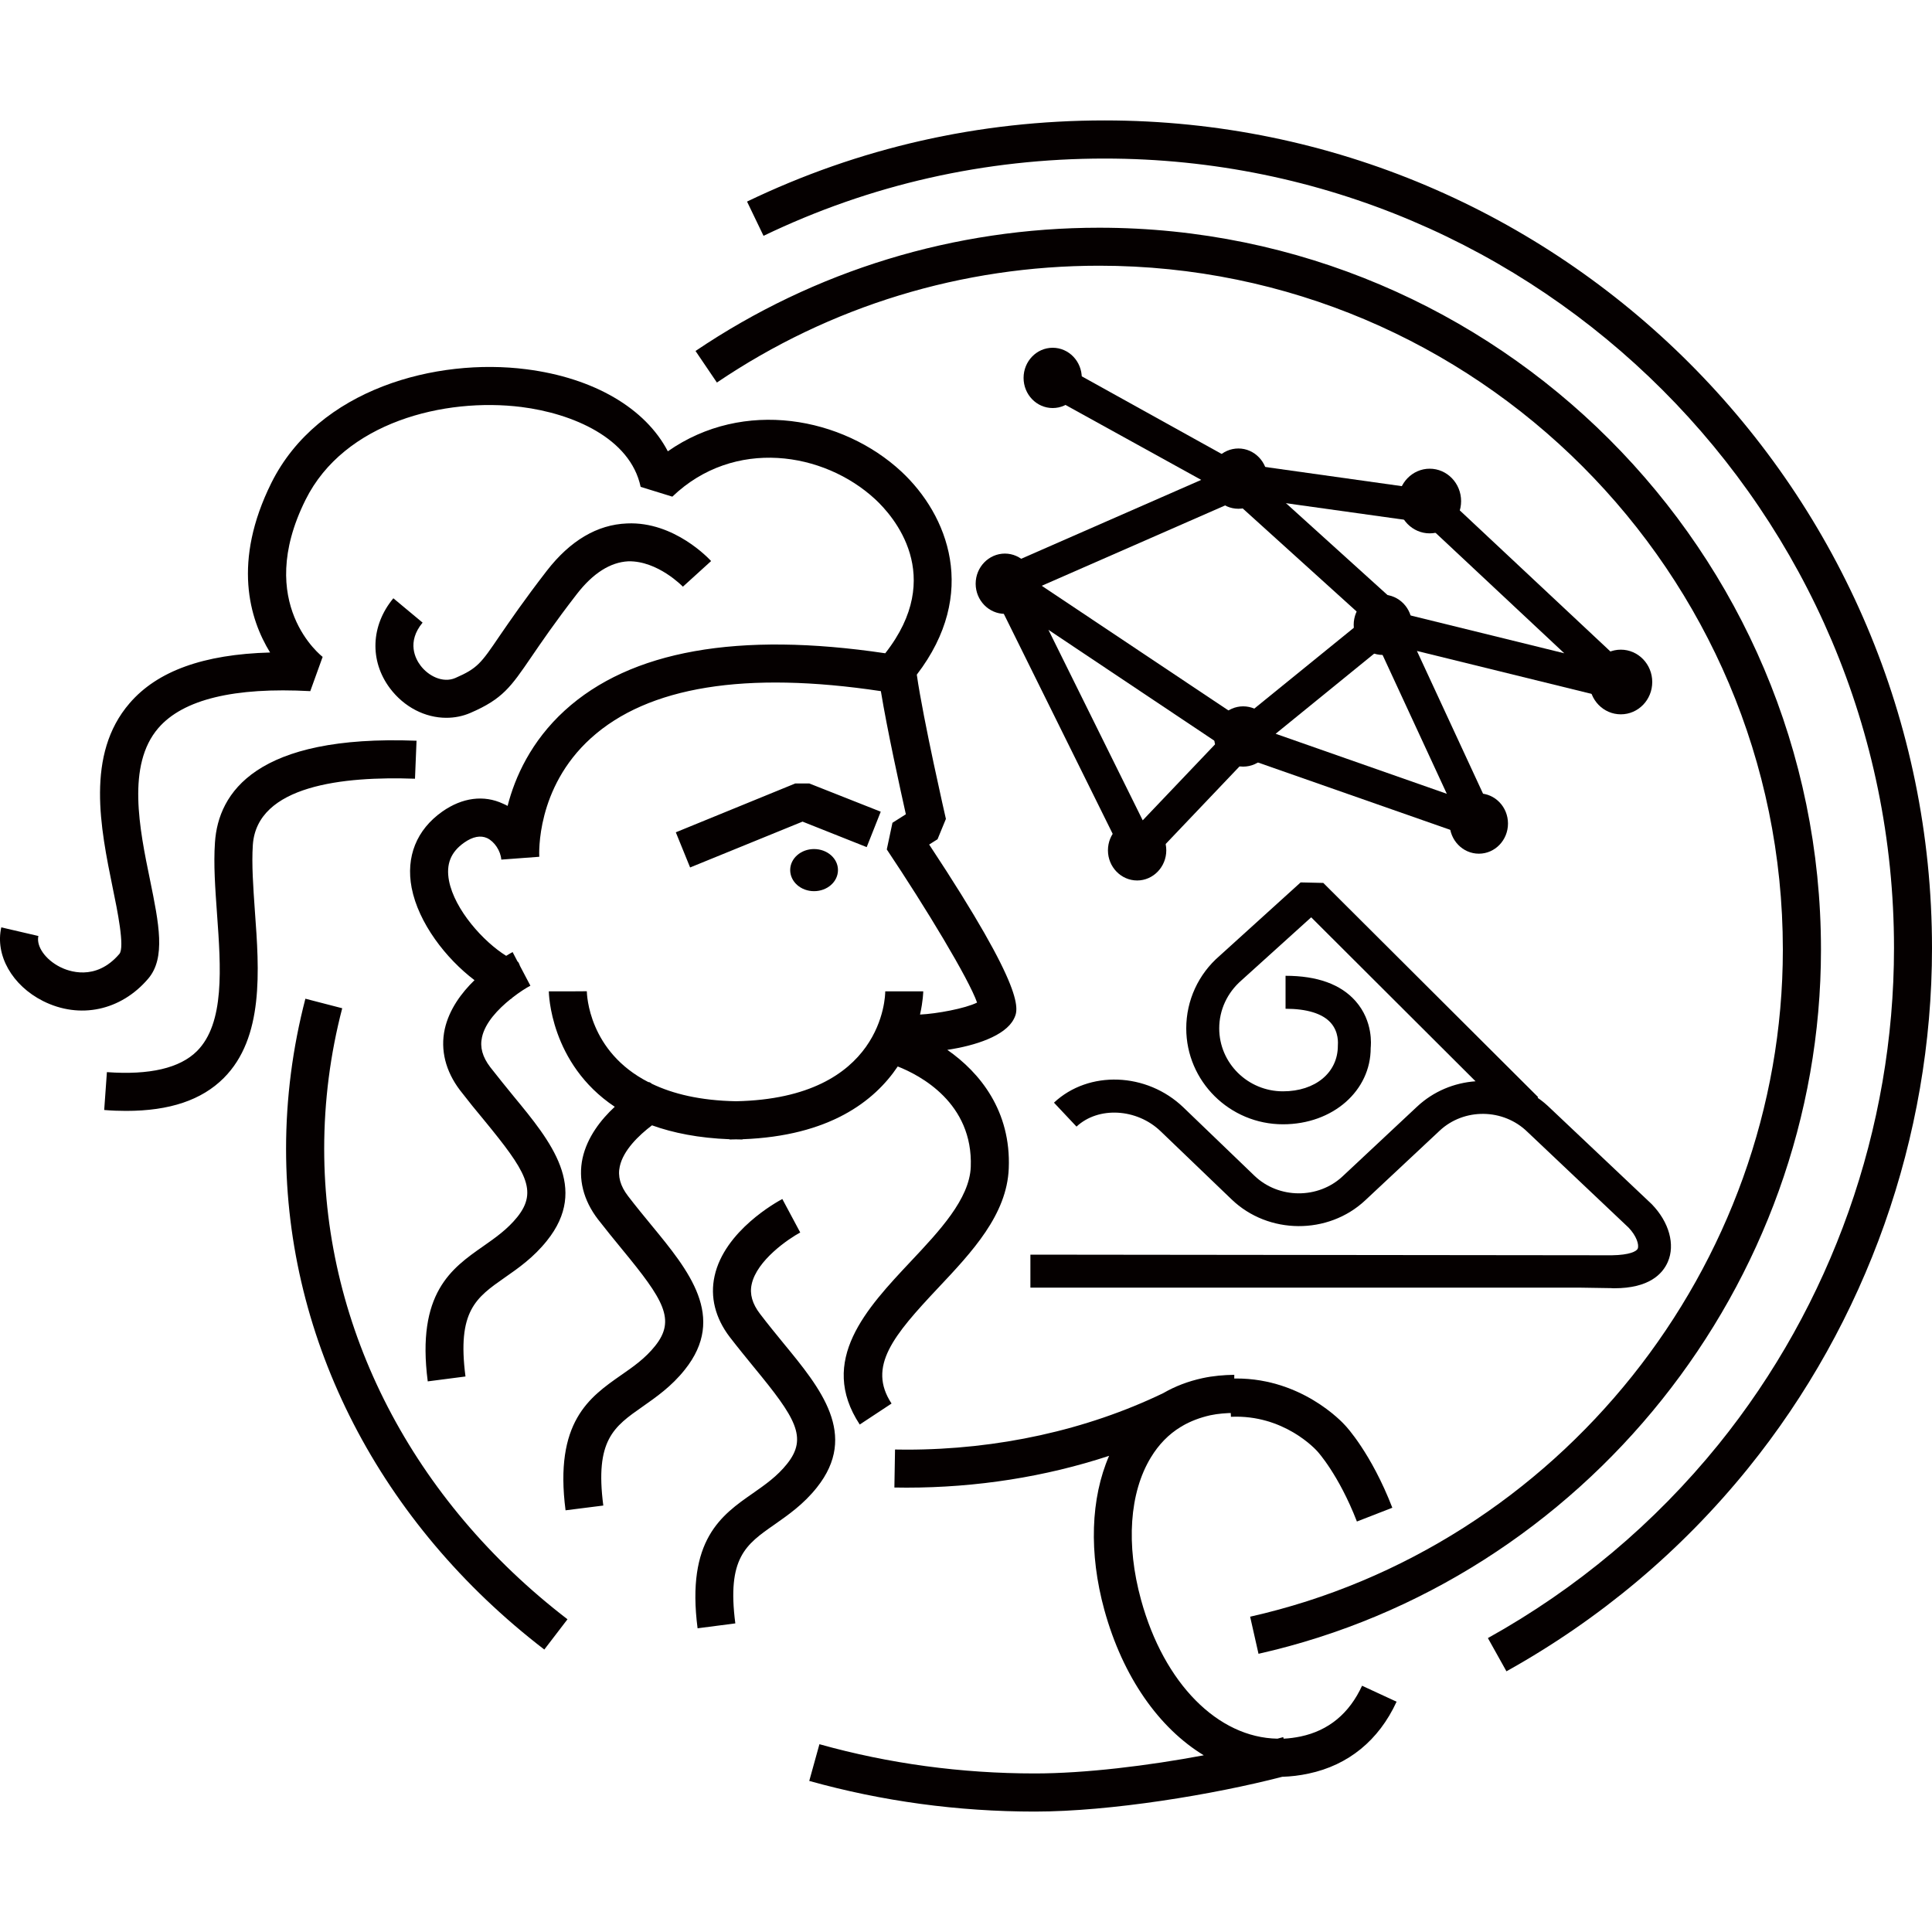
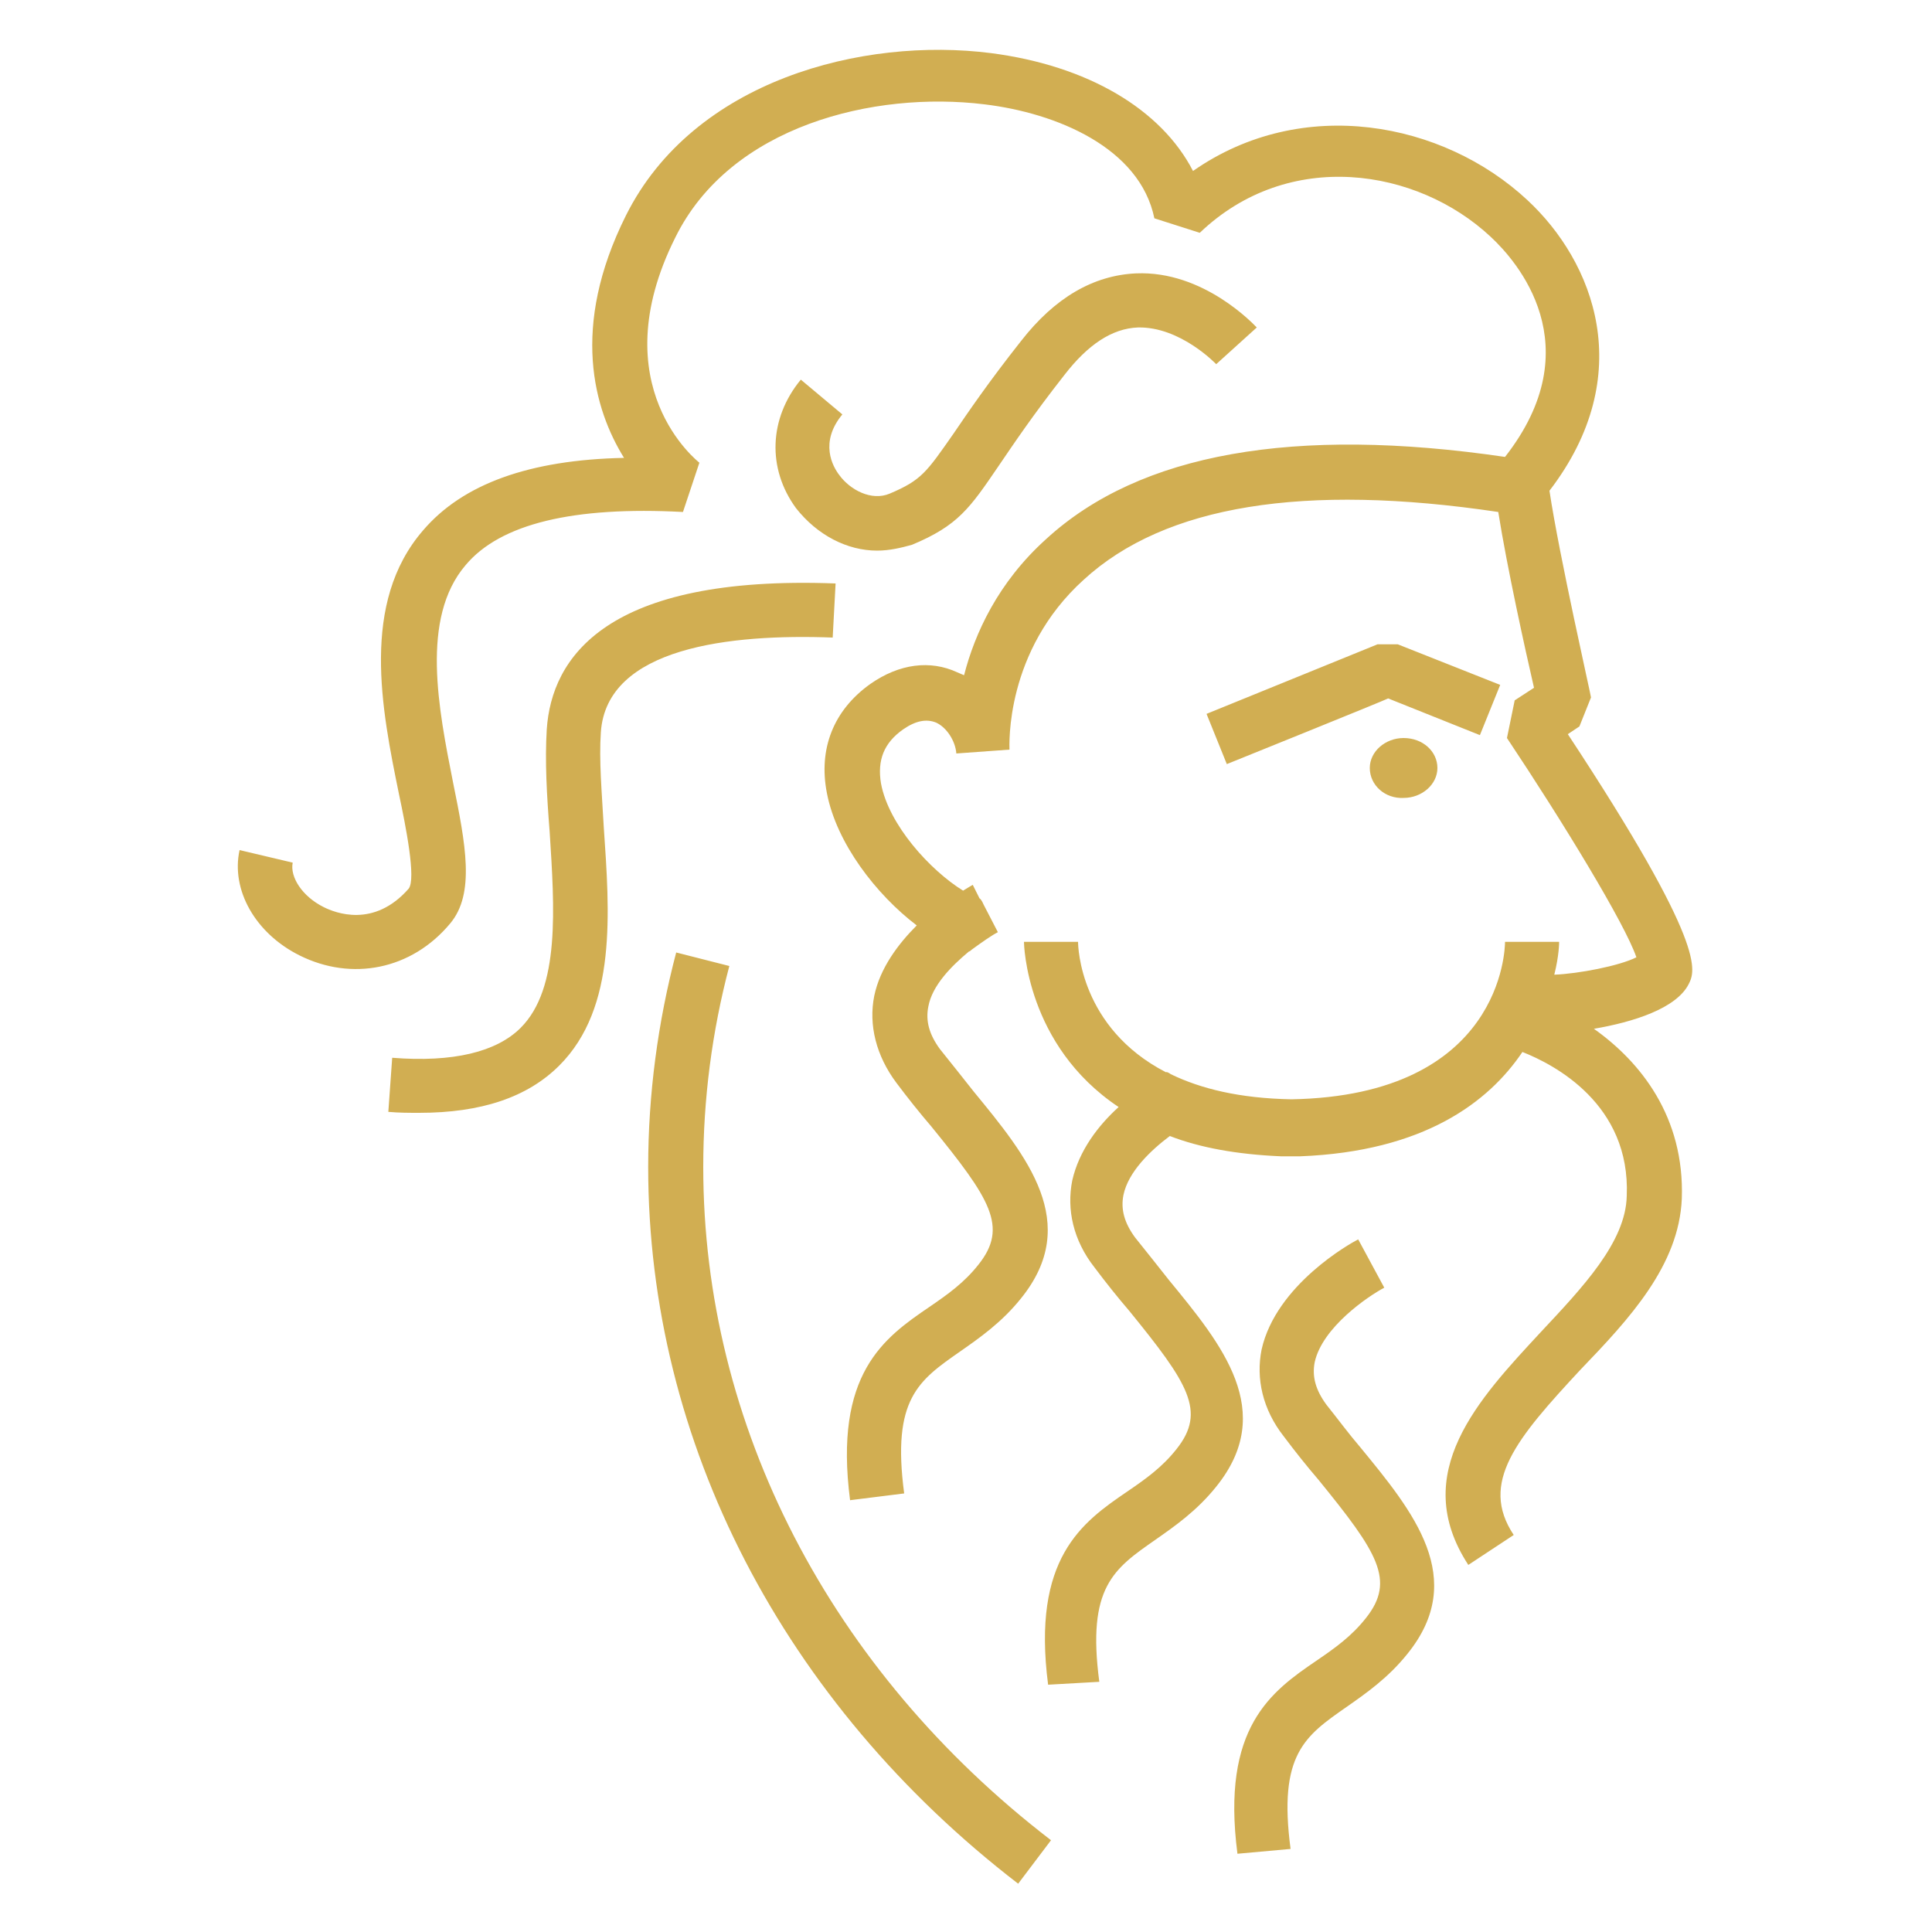
- <svg xmlns="http://www.w3.org/2000/svg" width="100%" height="100%" viewBox="0 0 15 15" version="1.1" xml:space="preserve" style="fill-rule:evenodd;clip-rule:evenodd;stroke-linejoin:round;stroke-miterlimit:1.414;">
+ <svg xmlns="http://www.w3.org/2000/svg" version="1.1" id="Livello_1" x="0px" y="0px" viewBox="0 0 200 200" style="enable-background:new 0 0 200 200;" xml:space="preserve">
+   <style type="text/css">
+ 	.st0{fill:#D1AE52;}
+ </style>
  <g>
-     <path id="XMLID_3_" d="M8.034,14.065c-0.597,0 -1.186,-0.08 -1.751,-0.238l0.079,-0.285c0.539,0.151 1.102,0.227 1.672,0.227c0.391,0 0.88,-0.06 1.312,-0.141c-0.346,-0.21 -0.628,-0.606 -0.772,-1.129c-0.121,-0.441 -0.106,-0.867 0.037,-1.196c-0.495,0.163 -1.028,0.247 -1.573,0.247l-0.094,-0.001l0.005,-0.295l0.089,0.001c0.709,0 1.397,-0.152 1.992,-0.438c0.093,-0.054 0.195,-0.093 0.306,-0.117c0.082,-0.018 0.169,-0.025 0.247,-0.026l-0.003,0.296c-0.06,0.001 -0.121,0.005 -0.183,0.018c-0.08,0.018 -0.154,0.046 -0.219,0.084l0,0.001c-0.003,0.002 -0.007,0.004 -0.01,0.005c-0.094,0.057 -0.172,0.137 -0.233,0.238c-0.166,0.273 -0.194,0.676 -0.076,1.105c0.179,0.653 0.599,1.07 1.059,1.078c0.015,-0.004 0.03,-0.008 0.045,-0.012l0.003,0.012c0.044,-0.002 0.088,-0.008 0.132,-0.017c0.218,-0.046 0.378,-0.179 0.477,-0.394l0.268,0.124c-0.138,0.3 -0.375,0.493 -0.683,0.558c-0.069,0.015 -0.138,0.023 -0.205,0.025c-0.528,0.137 -1.329,0.27 -1.921,0.27ZM4.226,12.807c-1.274,-0.979 -2.005,-2.395 -2.005,-3.888c0,-0.393 0.051,-0.785 0.15,-1.165l0.286,0.074c-0.093,0.356 -0.14,0.723 -0.14,1.091c0,1.4 0.688,2.731 1.889,3.653l-0.18,0.235ZM5.416,12.642c-0.089,-0.687 0.186,-0.879 0.429,-1.048c0.097,-0.068 0.189,-0.132 0.266,-0.229c0.163,-0.204 0.065,-0.358 -0.256,-0.748c-0.061,-0.075 -0.125,-0.153 -0.189,-0.236c-0.113,-0.148 -0.154,-0.312 -0.118,-0.474c0.077,-0.351 0.481,-0.574 0.526,-0.598l0.139,0.26c-0.091,0.049 -0.337,0.216 -0.377,0.402c-0.017,0.076 0.005,0.152 0.065,0.23c0.061,0.08 0.123,0.156 0.182,0.228c0.288,0.35 0.585,0.711 0.259,1.12c-0.104,0.131 -0.223,0.213 -0.328,0.287c-0.224,0.156 -0.371,0.259 -0.305,0.768l-0.293,0.038ZM4.391,11.726c-0.089,-0.686 0.186,-0.878 0.429,-1.048c0.098,-0.068 0.189,-0.131 0.267,-0.229c0.162,-0.203 0.065,-0.358 -0.256,-0.748c-0.061,-0.074 -0.125,-0.153 -0.189,-0.235c-0.113,-0.148 -0.154,-0.312 -0.119,-0.474c0.036,-0.163 0.142,-0.299 0.25,-0.399c-0.504,-0.336 -0.512,-0.888 -0.512,-0.896l0.295,0l-0.147,0l0.147,-0.001c0.001,0.026 0.013,0.468 0.479,0.706c0.007,-0.004 0.027,0.013 0.027,0.013c0.161,0.077 0.373,0.13 0.653,0.135c1.144,-0.023 1.158,-0.818 1.158,-0.853l0.295,0c0,0.003 -0.001,0.074 -0.025,0.18c0.129,-0.006 0.351,-0.047 0.443,-0.093c-0.065,-0.185 -0.398,-0.736 -0.701,-1.189l0.044,-0.207l0.104,-0.066c-0.045,-0.202 -0.145,-0.657 -0.194,-0.956c-1.051,-0.158 -1.808,-0.036 -2.251,0.365c-0.428,0.387 -0.402,0.9 -0.401,0.921l-0.295,0.022c-0.005,-0.068 -0.053,-0.14 -0.11,-0.167c-0.051,-0.023 -0.111,-0.012 -0.178,0.035c-0.105,0.074 -0.142,0.168 -0.118,0.296c0.044,0.226 0.268,0.474 0.444,0.583c0.024,-0.015 0.042,-0.025 0.05,-0.029l0.038,0.073c0.009,0.003 0.019,0.034 0.019,0.034l0.081,0.154c-0.033,0.017 -0.085,0.05 -0.14,0.093c0,0 -0.011,0.012 -0.014,0.011c-0.096,0.077 -0.198,0.183 -0.222,0.297c-0.017,0.077 0.004,0.152 0.064,0.231c0.062,0.08 0.124,0.155 0.183,0.228c0.288,0.349 0.585,0.711 0.258,1.119c-0.104,0.131 -0.223,0.214 -0.328,0.287c-0.223,0.156 -0.371,0.259 -0.305,0.768l-0.293,0.038c-0.089,-0.686 0.186,-0.878 0.429,-1.048c0.097,-0.068 0.189,-0.132 0.267,-0.229c0.162,-0.203 0.064,-0.358 -0.256,-0.748c-0.062,-0.074 -0.126,-0.153 -0.19,-0.236c-0.112,-0.148 -0.153,-0.312 -0.118,-0.474c0.034,-0.153 0.13,-0.282 0.231,-0.38c-0.222,-0.168 -0.435,-0.444 -0.488,-0.717c-0.046,-0.241 0.038,-0.451 0.238,-0.592c0.155,-0.109 0.323,-0.131 0.472,-0.061c0.012,0.005 0.024,0.011 0.035,0.017c0.057,-0.223 0.182,-0.502 0.444,-0.741c0.51,-0.465 1.347,-0.614 2.488,-0.444c0.473,-0.602 0.062,-1.066 -0.077,-1.195c-0.399,-0.37 -1.097,-0.48 -1.576,-0.021l-0.246,-0.076c-0.081,-0.381 -0.531,-0.57 -0.925,-0.62c-0.597,-0.075 -1.377,0.117 -1.677,0.721c-0.402,0.808 0.128,1.215 0.133,1.219l-0.096,0.266c-0.59,-0.032 -0.988,0.064 -1.18,0.287c-0.247,0.287 -0.146,0.782 -0.064,1.18c0.069,0.338 0.123,0.604 -0.014,0.765c-0.212,0.249 -0.532,0.317 -0.817,0.174c-0.24,-0.121 -0.373,-0.356 -0.324,-0.572l0.288,0.067c-0.018,0.08 0.054,0.183 0.169,0.241c0.061,0.031 0.275,0.115 0.46,-0.102c0.043,-0.051 -0.016,-0.34 -0.052,-0.513c-0.094,-0.462 -0.212,-1.036 0.131,-1.433c0.215,-0.25 0.574,-0.38 1.091,-0.394c-0.16,-0.26 -0.294,-0.705 0.01,-1.317c0.365,-0.732 1.282,-0.972 1.98,-0.882c0.524,0.067 0.924,0.303 1.098,0.637c0.59,-0.413 1.358,-0.265 1.813,0.157c0.362,0.337 0.603,0.947 0.12,1.577c0.05,0.351 0.224,1.112 0.226,1.12l-0.065,0.158l-0.065,0.041c0.761,1.152 0.694,1.283 0.657,1.355c-0.067,0.131 -0.3,0.207 -0.516,0.239c0.254,0.177 0.495,0.475 0.477,0.92c-0.014,0.36 -0.285,0.649 -0.548,0.928c-0.348,0.37 -0.551,0.611 -0.362,0.898l-0.247,0.163c-0.327,-0.497 0.056,-0.904 0.393,-1.263c0.226,-0.24 0.459,-0.488 0.469,-0.737c0.019,-0.497 -0.394,-0.712 -0.567,-0.78c-0.182,0.271 -0.532,0.54 -1.205,0.565l0,0.002c-0.017,0 -0.034,-0.001 -0.051,-0.001c-0.016,0 -0.033,0.001 -0.05,0.001l0,-0.002c-0.239,-0.009 -0.438,-0.049 -0.602,-0.108c-0.103,0.078 -0.223,0.194 -0.25,0.319c-0.017,0.076 0.004,0.152 0.064,0.23c0.062,0.081 0.124,0.156 0.183,0.228c0.288,0.35 0.585,0.711 0.258,1.12c-0.104,0.131 -0.223,0.213 -0.328,0.287c-0.223,0.156 -0.371,0.259 -0.305,0.768l-0.293,0.037ZM0.979,8.625c-0.054,0 -0.111,-0.002 -0.17,-0.007l0.021,-0.294c0.332,0.024 0.566,-0.031 0.699,-0.163c0.217,-0.217 0.186,-0.648 0.156,-1.065c-0.014,-0.198 -0.028,-0.385 -0.016,-0.556c0.026,-0.386 0.32,-0.837 1.565,-0.789l-0.012,0.295c-0.556,-0.02 -1.227,0.051 -1.259,0.514c-0.01,0.15 0.003,0.327 0.016,0.515c0.034,0.46 0.071,0.982 -0.242,1.295c-0.171,0.171 -0.42,0.255 -0.758,0.255ZM5.358,6.735l-0.111,-0.273l0.927,-0.379l0.11,0l0.554,0.219l-0.109,0.275l-0.498,-0.198l-0.873,0.356ZM3.465,5.573c-0.163,0 -0.327,-0.082 -0.438,-0.23c-0.159,-0.213 -0.148,-0.487 0.027,-0.698l0.227,0.189c-0.126,0.152 -0.054,0.283 -0.017,0.332c0.06,0.081 0.173,0.14 0.271,0.098c0.172,-0.075 0.199,-0.113 0.344,-0.327c0.08,-0.116 0.189,-0.276 0.366,-0.505c0.182,-0.235 0.392,-0.359 0.623,-0.368c0.369,-0.017 0.641,0.279 0.653,0.292l-0.219,0.199l0.109,-0.1l-0.109,0.1c-0.002,-0.002 -0.195,-0.202 -0.424,-0.197c-0.139,0.007 -0.274,0.092 -0.4,0.255c-0.171,0.221 -0.277,0.377 -0.355,0.491c-0.156,0.228 -0.22,0.323 -0.471,0.431c-0.06,0.026 -0.123,0.038 -0.187,0.038Z" style="fill:#050000;fill-rule:nonzero;" />
-     <path id="XMLID_12_" d="M6.135,6.755c0,-0.09 0.083,-0.163 0.185,-0.163c0.103,0 0.186,0.073 0.186,0.163c0,0.091 -0.083,0.164 -0.186,0.164c-0.102,0 -0.185,-0.073 -0.185,-0.164" style="fill:#050000;fill-rule:nonzero;" />
-     <path id="XMLID_14_" d="M12.534,10.002c-0.009,0 -0.017,0 -0.026,-0.001l-0.254,-0.004l-4.254,0l0,-0.256l4.514,0.005c0.139,-0.002 0.192,-0.031 0.201,-0.051c0.013,-0.03 -0.01,-0.101 -0.071,-0.164l-0.785,-0.743c-0.187,-0.183 -0.492,-0.187 -0.682,-0.009l-0.577,0.54c-0.288,0.27 -0.753,0.267 -1.038,-0.007l-0.551,-0.529c-0.185,-0.178 -0.484,-0.194 -0.653,-0.036l-0.175,-0.186c0.27,-0.253 0.721,-0.236 1.005,0.037l0.551,0.53c0.188,0.181 0.496,0.183 0.686,0.004l0.577,-0.54c0.127,-0.119 0.288,-0.185 0.454,-0.197l-1.276,-1.273l-0.542,0.49c-0.11,0.096 -0.172,0.23 -0.172,0.372c0,0.27 0.222,0.489 0.495,0.489c0.251,0 0.426,-0.145 0.426,-0.353c0.001,-0.018 0.009,-0.108 -0.056,-0.18c-0.064,-0.071 -0.185,-0.108 -0.35,-0.108l0,-0.256c0.246,0 0.429,0.066 0.544,0.197c0.138,0.157 0.119,0.342 0.117,0.363c0.001,0.331 -0.292,0.593 -0.681,0.593c-0.414,0 -0.751,-0.334 -0.751,-0.745c0,-0.216 0.094,-0.421 0.259,-0.563l0.629,-0.57l0.176,0.004l1.668,1.663l-0.004,0.005c0.034,0.023 0.067,0.051 0.098,0.081l0.788,0.745c0.136,0.14 0.183,0.315 0.125,0.448c-0.041,0.095 -0.147,0.205 -0.415,0.205Z" style="fill:#050000;fill-rule:nonzero;" />
-     <path id="XMLID_16_" d="M10.535,11.813c-0.142,-0.366 -0.306,-0.544 -0.308,-0.546c-0.013,-0.014 -0.26,-0.286 -0.67,-0.267l-0.014,-0.296c0.55,-0.027 0.888,0.348 0.902,0.364c0.004,0.004 0.2,0.212 0.365,0.638l-0.275,0.107Z" style="fill:#050000;fill-rule:nonzero;" />
-     <path id="XMLID_18_" d="M7.802,4.766c-0.125,0 -0.227,-0.105 -0.227,-0.234c0,-0.129 0.102,-0.234 0.227,-0.234c0.124,0 0.226,0.105 0.226,0.234c0,0.129 -0.101,0.234 -0.226,0.234Z" style="fill:#050000;fill-rule:nonzero;" />
-     <path id="XMLID_21_" d="M11.083,3.988c-0.059,0 -0.107,-0.051 -0.107,-0.114c0,-0.064 0.048,-0.115 0.107,-0.115c0.059,0 0.107,0.051 0.107,0.115c-0.001,0.063 -0.048,0.114 -0.107,0.114" style="fill:#050000;fill-rule:nonzero;" />
-     <path id="XMLID_23_" d="M12.584,5.546c-0.135,0 -0.244,-0.112 -0.244,-0.251c0,-0.138 0.109,-0.251 0.244,-0.251c0.135,0 0.244,0.113 0.244,0.251c0,0.139 -0.109,0.251 -0.244,0.251ZM12.584,5.267c-0.019,0 -0.035,0.013 -0.035,0.028c0,0.03 0.07,0.031 0.07,0c0,-0.015 -0.016,-0.028 -0.035,-0.028ZM11.1,4.141c-0.134,0 -0.244,-0.112 -0.244,-0.25c0,-0.139 0.11,-0.252 0.244,-0.252c0.135,0 0.244,0.113 0.244,0.252c0,0.138 -0.109,0.25 -0.244,0.25ZM11.1,3.862c-0.019,0 -0.035,0.013 -0.035,0.028c0,0.03 0.07,0.03 0.07,0c0,-0.015 -0.016,-0.028 -0.035,-0.028Z" style="fill:#050000;fill-rule:nonzero;" />
-     <path id="XMLID_29_" d="M11.482,6.508c-0.059,0 -0.107,-0.051 -0.107,-0.114c0,-0.063 0.048,-0.114 0.107,-0.114c0.059,0 0.106,0.051 0.106,0.114c0,0.063 -0.047,0.114 -0.106,0.114" style="fill:#050000;fill-rule:nonzero;" />
-     <path id="XMLID_31_" d="M11.482,6.628c-0.125,0 -0.227,-0.105 -0.227,-0.234c0,-0.129 0.102,-0.234 0.227,-0.234c0.125,0 0.226,0.105 0.226,0.234c0,0.129 -0.101,0.234 -0.226,0.234ZM11.482,6.349c-0.029,0 -0.053,0.021 -0.053,0.045c0,0.049 0.105,0.049 0.105,0c0,-0.024 -0.024,-0.045 -0.052,-0.045Z" style="fill:#050000;fill-rule:nonzero;" />
-     <path id="XMLID_35_" d="M10.736,4.965c-0.059,0 -0.107,-0.051 -0.107,-0.114c0,-0.063 0.048,-0.114 0.107,-0.114c0.059,0 0.107,0.051 0.107,0.114c0,0.063 -0.048,0.114 -0.107,0.114" style="fill:#050000;fill-rule:nonzero;" />
-     <path id="XMLID_37_" d="M10.736,5.085c-0.125,0 -0.226,-0.105 -0.226,-0.234c0,-0.129 0.101,-0.234 0.226,-0.234c0.125,0 0.227,0.105 0.227,0.234c0,0.129 -0.102,0.234 -0.227,0.234ZM10.736,4.806c-0.028,0 -0.052,0.021 -0.052,0.045c0,0.049 0.105,0.049 0.105,0c0,-0.024 -0.025,-0.045 -0.053,-0.045Z" style="fill:#050000;fill-rule:nonzero;" />
-     <path id="XMLID_41_" d="M8.829,6.717c-0.059,0 -0.107,-0.052 -0.107,-0.115c0,-0.063 0.048,-0.114 0.107,-0.114c0.058,0 0.106,0.051 0.106,0.114c0,0.063 -0.048,0.115 -0.106,0.115" style="fill:#050000;fill-rule:nonzero;" />
-     <path id="XMLID_43_" d="M8.829,6.836c-0.125,0 -0.227,-0.105 -0.227,-0.234c0,-0.129 0.101,-0.234 0.227,-0.234c0.125,0 0.226,0.105 0.226,0.234c0,0.129 -0.102,0.234 -0.226,0.234ZM8.829,6.557c-0.029,0 -0.053,0.021 -0.053,0.045c0,0.049 0.105,0.049 0.105,0c0,-0.024 -0.024,-0.045 -0.052,-0.045Z" style="fill:#050000;fill-rule:nonzero;" />
-     <path id="XMLID_47_" d="M9.652,5.832c-0.059,0 -0.107,-0.051 -0.107,-0.114c0,-0.063 0.048,-0.114 0.107,-0.114c0.059,0 0.107,0.051 0.107,0.114c0,0.063 -0.048,0.114 -0.107,0.114" style="fill:#050000;fill-rule:nonzero;" />
-     <path id="XMLID_49_" d="M9.652,5.952c-0.125,0 -0.226,-0.105 -0.226,-0.234c0,-0.129 0.101,-0.234 0.226,-0.234c0.125,0 0.227,0.105 0.227,0.234c0,0.129 -0.102,0.234 -0.227,0.234ZM9.652,5.673c-0.028,0 -0.052,0.021 -0.052,0.045c0,0.049 0.105,0.049 0.105,0c0,-0.024 -0.024,-0.045 -0.053,-0.045Z" style="fill:#050000;fill-rule:nonzero;" />
-     <path id="XMLID_53_" d="M7.767,4.409l1.819,-0.797l0.069,-0.01l1.432,0.201l-0.017,0.121l0.104,-0.111l1.502,1.407l-0.117,0.217l-1.558,-0.383l0.591,1.276l-0.158,0.174l-1.753,-0.614l-0.75,0.788l-0.207,-0.032l-1.011,-2.043l0.088,-0.044l0.019,-0.028M8.14,4.89l0.732,1.479l0.576,-0.605l-1.308,-0.874ZM9.904,5.697l1.329,0.466l-0.52,-1.124l-0.809,0.658ZM8.088,4.548l1.55,1.035l1.016,-0.825l0.111,-0.025l0.088,0.021l0.008,-0.004l0.003,0.007l1.281,0.315l-1.093,-1.023l-0.001,0.007l-1.395,-0.195l-1.568,0.687Z" style="fill:#050000;fill-rule:nonzero;" />
-     <path id="XMLID_59_" d="M11.696,12.976l-0.144,-0.258c0.692,-0.385 1.294,-0.891 1.79,-1.503c0.878,-1.086 1.363,-2.455 1.363,-3.855c0,-3.38 -2.749,-6.129 -6.129,-6.129c-0.928,0 -1.819,0.201 -2.648,0.6l-0.128,-0.266c0.869,-0.418 1.803,-0.63 2.776,-0.63c3.542,0 6.424,2.883 6.424,6.426c0,1.467 -0.508,2.902 -1.429,4.04c-0.519,0.641 -1.15,1.171 -1.875,1.575ZM9.771,12.84l-0.065,-0.288c2.397,-0.54 4.136,-2.718 4.136,-5.179c0,-2.928 -2.381,-5.31 -5.308,-5.31c-1.064,0 -2.09,0.313 -2.968,0.907l-0.166,-0.245c0.927,-0.626 2.011,-0.957 3.134,-0.957c3.09,0 5.604,2.514 5.604,5.605c0,2.598 -1.837,4.897 -4.367,5.467Z" style="fill:#050000;fill-rule:nonzero;" />
-     <path id="XMLID_63_" d="M10.699,4.898l-1.175,-1.063l-1.429,-0.789l0.124,-0.224l1.465,0.813l1.186,1.073l-0.171,0.19Z" style="fill:#050000;fill-rule:nonzero;" />
-     <path id="XMLID_65_" d="M9.615,3.95c-0.125,0 -0.227,-0.104 -0.227,-0.233c0,-0.13 0.102,-0.235 0.227,-0.235c0.124,0 0.226,0.105 0.226,0.235c0,0.129 -0.102,0.233 -0.226,0.233ZM9.615,3.671c-0.029,0 -0.053,0.021 -0.053,0.046c0,0.048 0.105,0.048 0.105,0c0,-0.025 -0.024,-0.046 -0.052,-0.046Z" style="fill:#050000;fill-rule:nonzero;" />
-     <path id="XMLID_69_" d="M8.173,3.168c-0.125,0 -0.226,-0.105 -0.226,-0.234c0,-0.129 0.101,-0.234 0.226,-0.234c0.125,0 0.226,0.105 0.226,0.234c0,0.129 -0.101,0.234 -0.226,0.234Z" style="fill:#050000;fill-rule:nonzero;" />
+     <path id="XMLID_3_" class="st0" d="M105.4,195c-24.3-18.7-38.3-45.7-38.3-74.2c0-7.5,1-15,2.9-22.2l5.5,1.4   c-1.8,6.8-2.7,13.8-2.7,20.8c0,26.7,13.1,52.1,36,69.7L105.4,195z M128.1,191.9c-1.7-13.1,3.5-16.8,8.2-20c1.9-1.3,3.6-2.5,5.1-4.4   c3.1-3.9,1.2-6.8-4.9-14.3c-1.2-1.4-2.4-2.9-3.6-4.5c-2.2-2.8-2.9-6-2.3-9c1.5-6.7,9.2-11,10-11.4l2.7,5c-1.7,0.9-6.4,4.1-7.2,7.7   c-0.3,1.5,0.1,2.9,1.2,4.4c1.2,1.5,2.3,3,3.5,4.4c5.5,6.7,11.2,13.6,4.9,21.4c-2,2.5-4.3,4.1-6.3,5.5c-4.3,3-7.1,4.9-5.8,14.7   L128.1,191.9L128.1,191.9z M108.5,174.4c-1.7-13.1,3.5-16.8,8.2-20c1.9-1.3,3.6-2.5,5.1-4.4c3.1-3.9,1.2-6.8-4.9-14.3   c-1.2-1.4-2.4-2.9-3.6-4.5c-2.2-2.8-2.9-6-2.3-9c0.7-3.1,2.7-5.7,4.8-7.6c-9.6-6.4-9.8-16.9-9.8-17.1h5.6h-2.8l2.8,0   c0,0.5,0.2,8.9,9.1,13.5c0.1-0.1,0.5,0.2,0.5,0.2c3.1,1.5,7.1,2.5,12.5,2.6c21.8-0.4,22.1-15.6,22.1-16.3h5.6c0,0.1,0,1.4-0.5,3.4   c2.5-0.1,6.7-0.9,8.5-1.8c-1.2-3.5-7.6-14-13.4-22.7l0.8-3.9l2-1.3c-0.9-3.9-2.8-12.5-3.7-18.2c-20.1-3-34.5-0.7-42.9,7   c-8.2,7.4-7.7,17.2-7.7,17.6L99,78c-0.1-1.3-1-2.7-2.1-3.2c-1-0.4-2.1-0.2-3.4,0.7c-2,1.4-2.7,3.2-2.3,5.6c0.8,4.3,5.1,9,8.5,11.1   c0.5-0.3,0.8-0.5,1-0.6l0.7,1.4c0.2,0.1,0.4,0.6,0.4,0.6l1.5,2.9c-0.6,0.3-1.6,1-2.7,1.8c0,0-0.2,0.2-0.3,0.2   c-1.8,1.5-3.8,3.5-4.2,5.7c-0.3,1.5,0.1,2.9,1.2,4.4c1.2,1.5,2.4,3,3.5,4.4c5.5,6.7,11.2,13.6,4.9,21.4c-2,2.5-4.3,4.1-6.3,5.5   c-4.3,3-7.1,4.9-5.8,14.7l-5.6,0.7c-1.7-13.1,3.5-16.8,8.2-20c1.9-1.3,3.6-2.5,5.1-4.4c3.1-3.9,1.2-6.8-4.9-14.3   c-1.2-1.4-2.4-2.9-3.6-4.5c-2.1-2.8-2.9-6-2.3-9c0.6-2.9,2.5-5.4,4.4-7.3c-4.2-3.2-8.3-8.5-9.3-13.7c-0.9-4.6,0.7-8.6,4.5-11.3   c3-2.1,6.2-2.5,9-1.2c0.2,0.1,0.5,0.2,0.7,0.3c1.1-4.3,3.5-9.6,8.5-14.1c9.7-8.9,25.7-11.7,47.5-8.5c9-11.5,1.2-20.3-1.5-22.8   c-7.6-7.1-20.9-9.2-30.1-0.4l-4.7-1.5c-1.5-7.3-10.1-10.9-17.6-11.8c-11.4-1.4-26.3,2.2-32,13.8c-7.7,15.4,2.4,23.2,2.5,23.3   L70.7,53c-11.3-0.6-18.9,1.2-22.5,5.5C43.5,64,45.4,73.4,46.9,81c1.3,6.4,2.3,11.5-0.3,14.6c-4,4.8-10.2,6-15.6,3.3   c-4.6-2.3-7.1-6.8-6.2-10.9l5.5,1.3c-0.3,1.5,1,3.5,3.2,4.6c1.2,0.6,5.2,2.2,8.8-1.9c0.8-1-0.3-6.5-1-9.8c-1.8-8.8-4-19.8,2.5-27.3   c4.1-4.8,11-7.3,20.8-7.5c-3.1-5-5.6-13.5,0.2-25.1c7-14,24.5-18.5,37.8-16.8c10,1.3,17.6,5.8,20.9,12.2c11.3-7.9,25.9-5.1,34.6,3   c6.9,6.4,11.5,18.1,2.3,30.1c1,6.7,4.3,21.2,4.3,21.4l-1.2,3l-1.2,0.8c14.5,22,13.2,24.5,12.5,25.9c-1.3,2.5-5.7,3.9-9.8,4.6   c4.8,3.4,9.4,9.1,9.1,17.6c-0.3,6.9-5.4,12.4-10.5,17.7c-6.6,7.1-10.5,11.7-6.9,17.1l-4.7,3.1c-6.2-9.5,1.1-17.2,7.5-24.1   c4.3-4.6,8.8-9.3,8.9-14.1c0.4-9.5-7.5-13.6-10.8-14.9c-3.5,5.2-10.2,10.3-23,10.8v0c-0.3,0-0.6,0-1,0c-0.3,0-0.6,0-1,0v0   c-4.6-0.2-8.4-0.9-11.5-2.1c-2,1.5-4.3,3.7-4.8,6.1c-0.3,1.5,0.1,2.9,1.2,4.4c1.2,1.5,2.4,3,3.5,4.4c5.5,6.7,11.2,13.6,4.9,21.4   c-2,2.5-4.3,4.1-6.3,5.5c-4.3,3-7.1,4.9-5.8,14.7L108.5,174.4L108.5,174.4z M43.4,115.2c-1,0-2.1,0-3.2-0.1l0.4-5.6   c6.3,0.5,10.8-0.6,13.3-3.1c4.1-4.1,3.5-12.4,3-20.3c-0.3-3.8-0.5-7.3-0.3-10.6c0.5-7.4,6.1-16,29.9-15.1L86.2,66   c-10.6-0.4-23.4,1-24,9.8c-0.2,2.9,0.1,6.2,0.3,9.8c0.6,8.8,1.4,18.7-4.6,24.7C54.6,113.6,49.8,115.2,43.4,115.2z M127,79.1   l-2.1-5.2l17.7-7.2h2.1l10.6,4.2l-2.1,5.2l-9.5-3.8C143.6,72.4,127,79.1,127,79.1z M90.8,57c-3.1,0-6.2-1.6-8.4-4.4   c-3-4.1-2.8-9.3,0.5-13.3l4.3,3.6c-2.4,2.9-1,5.4-0.3,6.3c1.1,1.5,3.3,2.7,5.2,1.9c3.3-1.4,3.8-2.2,6.6-6.2c1.5-2.2,3.6-5.3,7-9.6   c3.5-4.5,7.5-6.8,11.9-7c7-0.3,12.2,5.3,12.5,5.6l-4.2,3.8l2.1-1.9l-2.1,1.9c0,0-3.7-3.9-8.1-3.8c-2.7,0.1-5.2,1.8-7.6,4.9   c-3.3,4.2-5.3,7.2-6.8,9.4c-3,4.4-4.2,6.2-9,8.2C93.3,56.7,92.1,57,90.8,57z" />
+     <path id="XMLID_12_" class="st0" d="M141.8,79.5c0-1.7,1.6-3.1,3.5-3.1c2,0,3.5,1.4,3.5,3.1c0,1.7-1.6,3.1-3.5,3.1   C143.4,82.7,141.8,81.3,141.8,79.5" />
  </g>
</svg>
